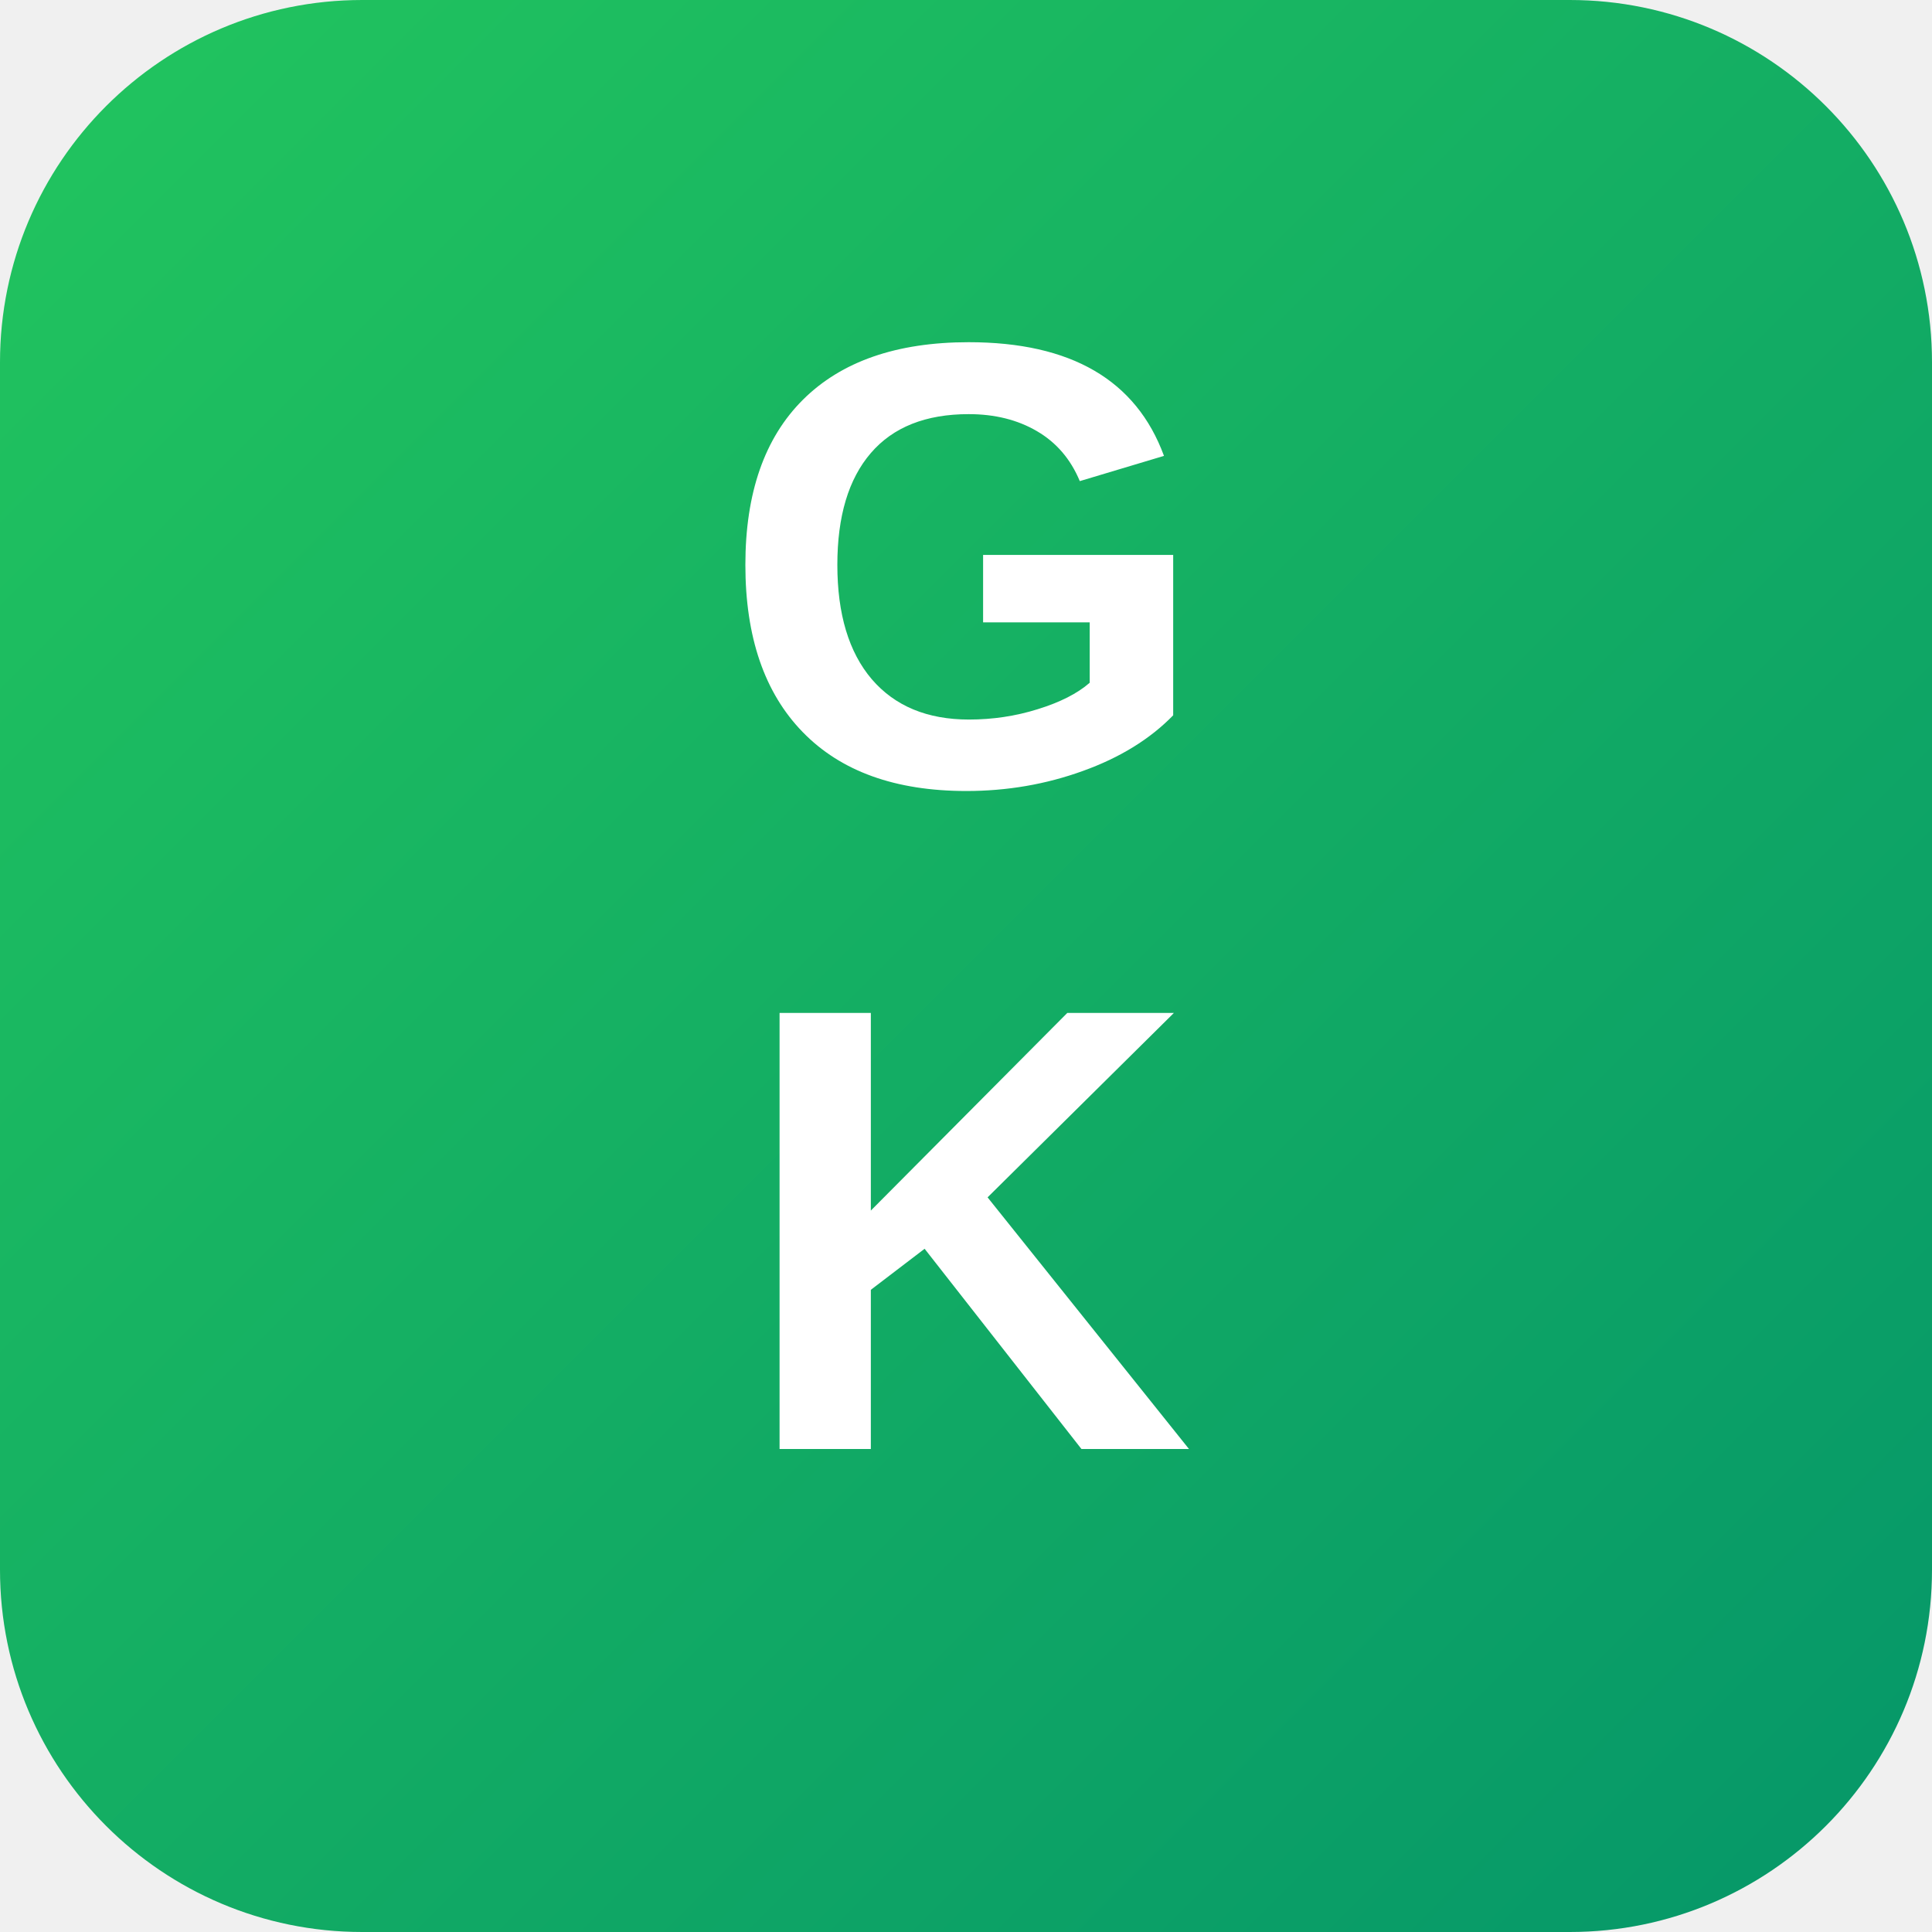
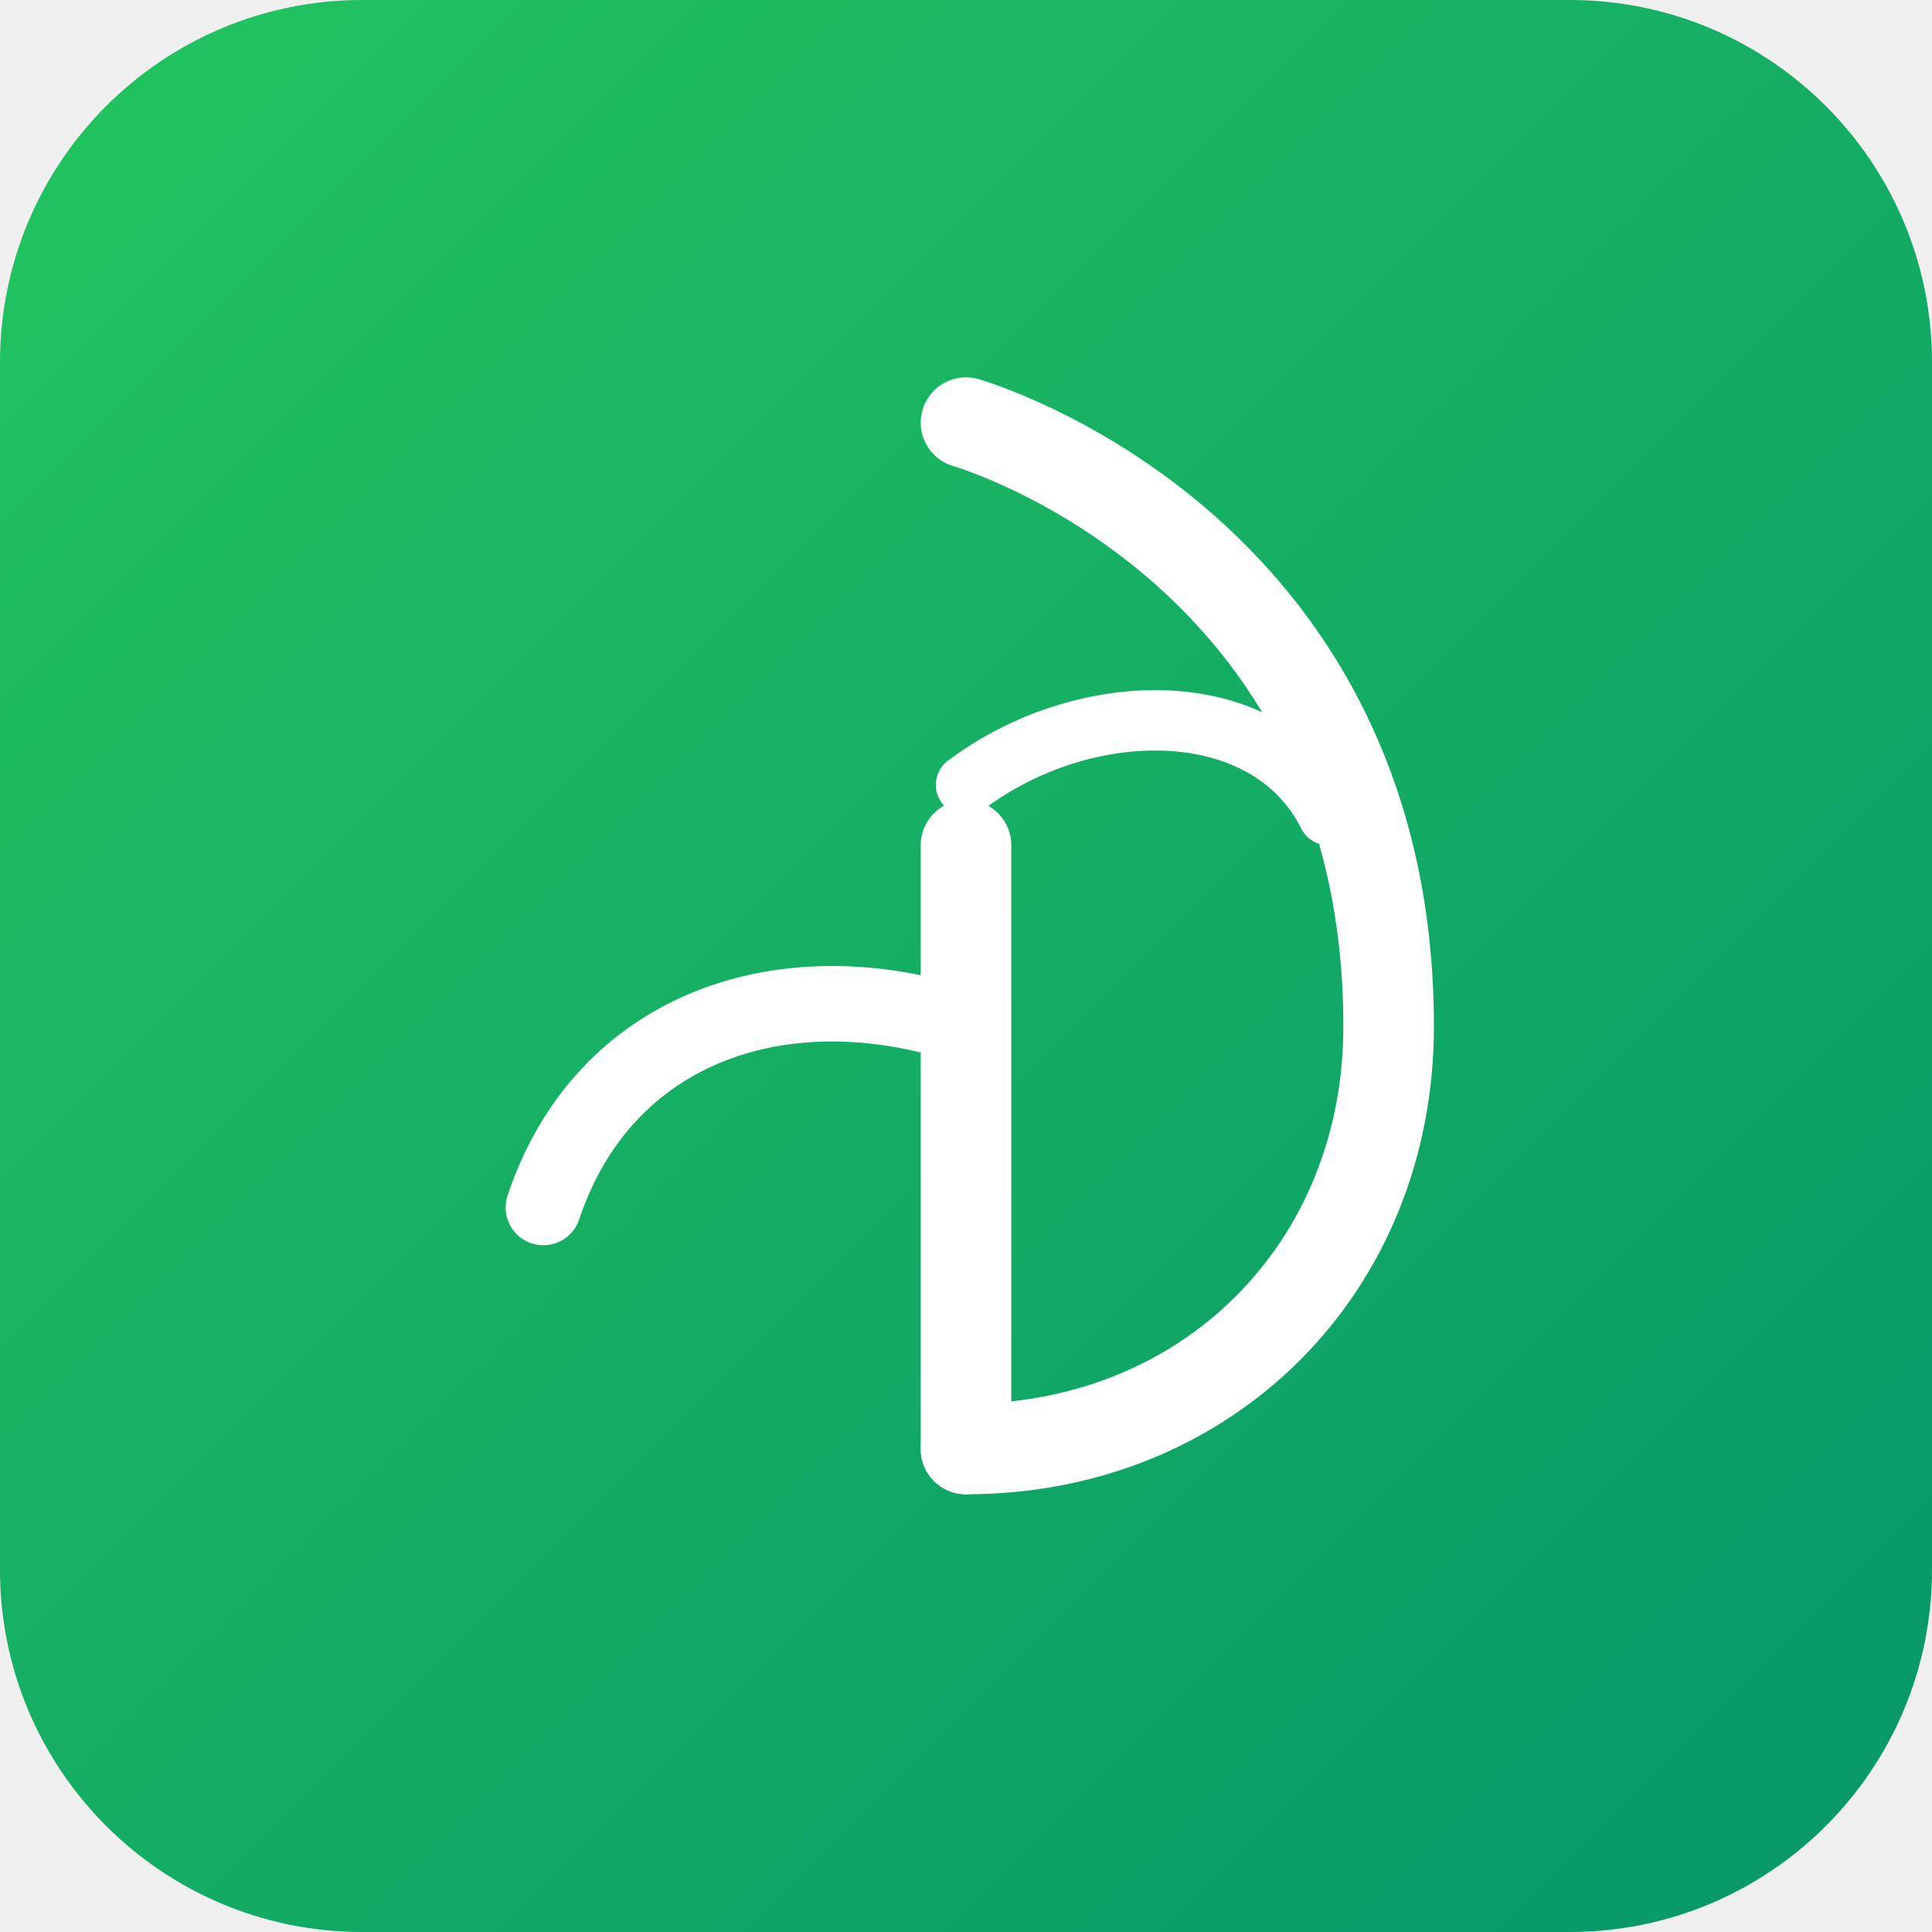
<svg xmlns="http://www.w3.org/2000/svg" viewBox="0 0 128 128">
  <defs>
    <linearGradient id="grad" x1="0%" y1="0%" x2="100%" y2="100%">
      <stop offset="0%" style="stop-color:#22c55e;stop-opacity:1" />
      <stop offset="100%" style="stop-color:#059669;stop-opacity:1" />
    </linearGradient>
  </defs>
  <rect width="128" height="128" rx="24" fill="url(#grad)" />
-   <text x="64" y="52" font-family="Arial, sans-serif" font-size="42" font-weight="bold" fill="white" text-anchor="middle">G</text>
-   <text x="64" y="96" font-family="Arial, sans-serif" font-size="42" font-weight="bold" fill="white" text-anchor="middle">K</text>
+   <path d="M64 28c0 0 28 8 28 40c0 16-12 28-28 28" fill="none" stroke="white" stroke-width="6" stroke-linecap="round" />
+   <path d="M64 96V56" fill="none" stroke="white" stroke-width="6" stroke-linecap="round" />
+   <path d="M64 68c-12-4-24 0-28 12" fill="none" stroke="white" stroke-width="5" stroke-linecap="round" />
+   <path d="M64 52c8-6 20-6 24 2" fill="none" stroke="white" stroke-width="4" stroke-linecap="round" />
</svg>
